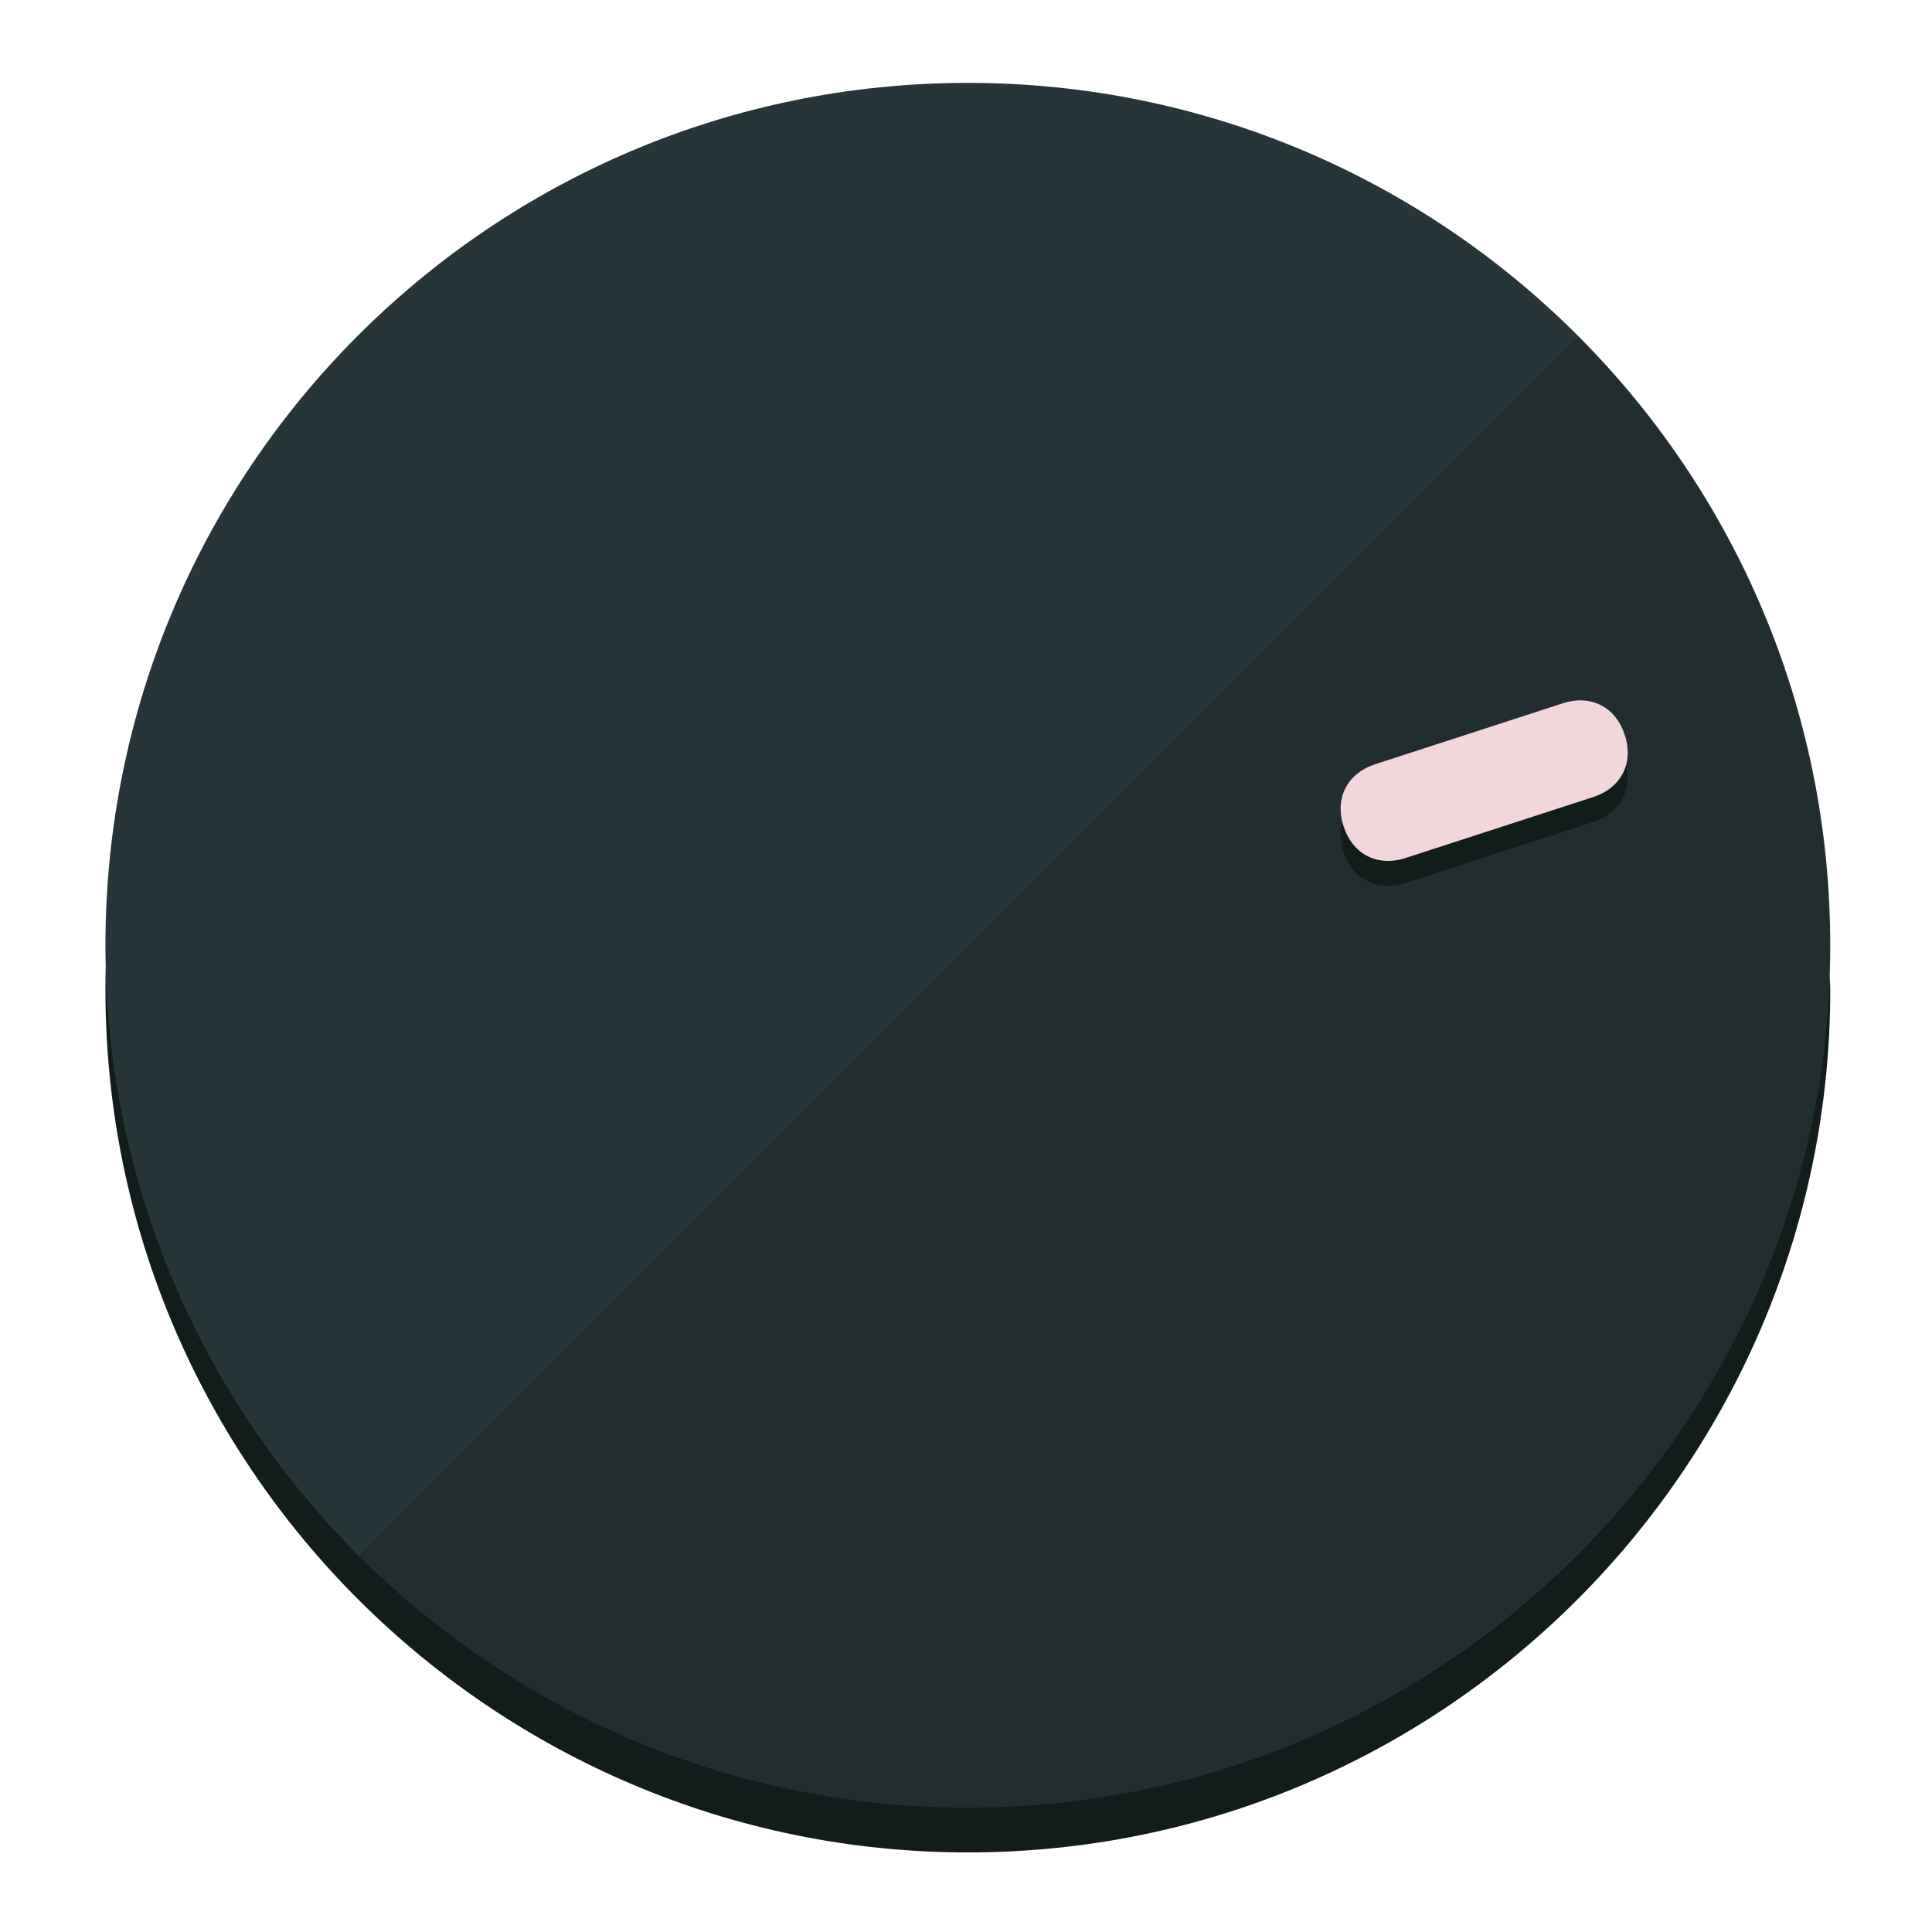
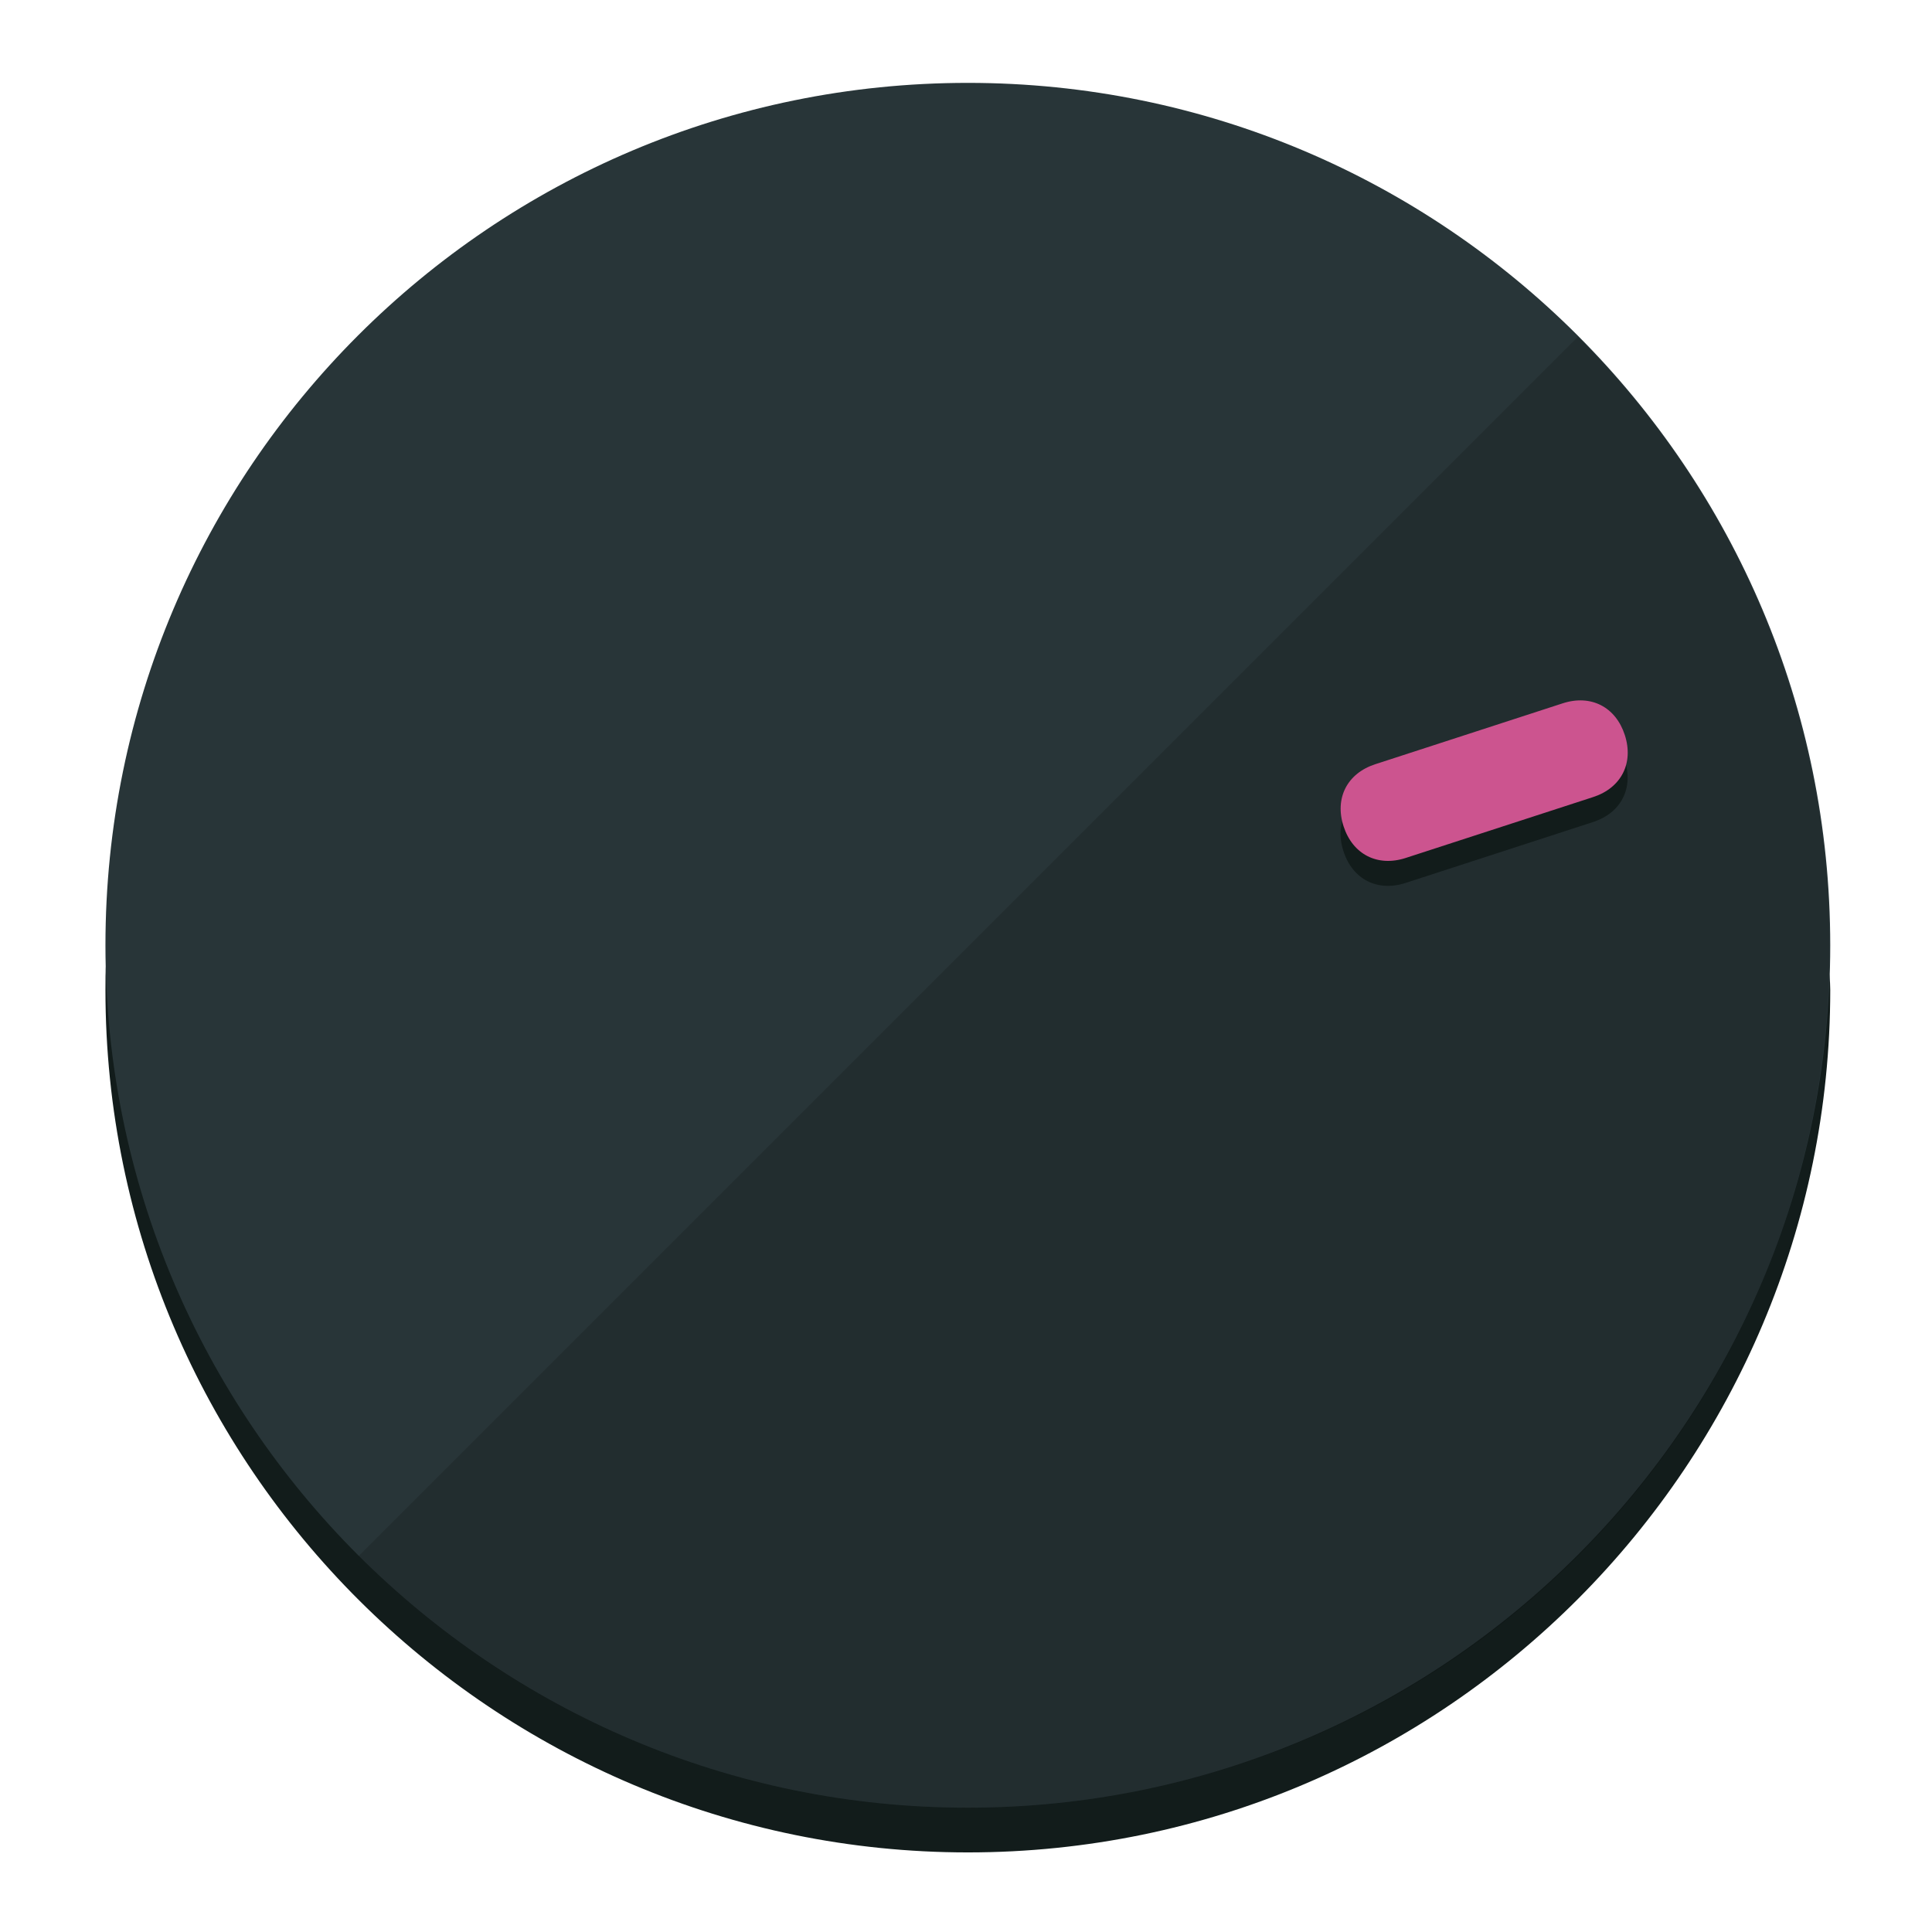
<svg xmlns="http://www.w3.org/2000/svg" height="120px" width="120px" version="1.1" id="Layer_1" viewBox="0 0 496.8 496.8" xml:space="preserve">
  <defs id="defs23" />
  <g id="g3158">
    <path style="display:inline;fill:#121c1b;fill-opacity:1;stroke-width:1.584" d="m 248.875,445.92 c 116.582,0 212.89,-91.238 220.493,-205.286 0,5.069 1.267,8.87 1.267,13.939 0,121.651 -98.842,221.76 -221.76,221.76 -121.651,0 -221.76,-98.842 -221.76,-221.76 0,-5.069 0,-8.87 1.267,-13.939 7.603,114.048 103.91,205.286 220.493,205.286 z" id="path8" />
    <circle style="display:inline;fill:#283538;fill-opacity:1;stroke-width:1.584" cx="248.875" cy="243.071" r="221.76" id="circle12" />
    <path style="display:inline;fill:#000000;fill-opacity:0.154;stroke-width:1.587" d="m 405.744,86.606 c 86.308,86.308 86.308,227.193 0,313.5 -86.308,86.308 -227.193,86.308 -313.5,0" id="path14" />
  </g>
  <g id="g3198">
    <circle style="display:none;fill:#000000;fill-opacity:0;stroke-width:1.584" cx="308.441" cy="-161.035" r="221.76" id="circle12-3" transform="rotate(72)" />
    <path style="display:inline;fill:#121c1b;fill-opacity:1;stroke-width:1.584" d="m 361.436,227.043 c -7.231,2.35 -13.618,-0.905 -15.968,-8.136 v 0 c -2.35,-7.231 0.905,-13.618 8.136,-15.968 l 48.207,-15.663 c 7.231,-2.349 13.618,0.905 15.968,8.136 v 0 c 2.35,7.231 -0.905,13.618 -8.136,15.968 z" id="path3789" />
-     <path style="display:inline;fill:#F1D6DB;stroke-width:1.584" d="m 361.461,220.621 c -7.231,2.349 -13.618,-0.905 -15.968,-8.136 v 0 c -2.35,-7.231 0.905,-13.618 8.136,-15.968 l 48.207,-15.663 c 7.231,-2.35 13.618,0.905 15.968,8.136 v 0 c 2.35,7.231 -0.905,13.618 -8.136,15.968 z" id="path915" />
+     <path style="display:inline;fill:#CC548F;stroke-width:1.584" d="m 361.461,220.621 c -7.231,2.349 -13.618,-0.905 -15.968,-8.136 v 0 c -2.35,-7.231 0.905,-13.618 8.136,-15.968 l 48.207,-15.663 c 7.231,-2.35 13.618,0.905 15.968,8.136 v 0 c 2.35,7.231 -0.905,13.618 -8.136,15.968 z" id="path915" />
  </g>
</svg>
